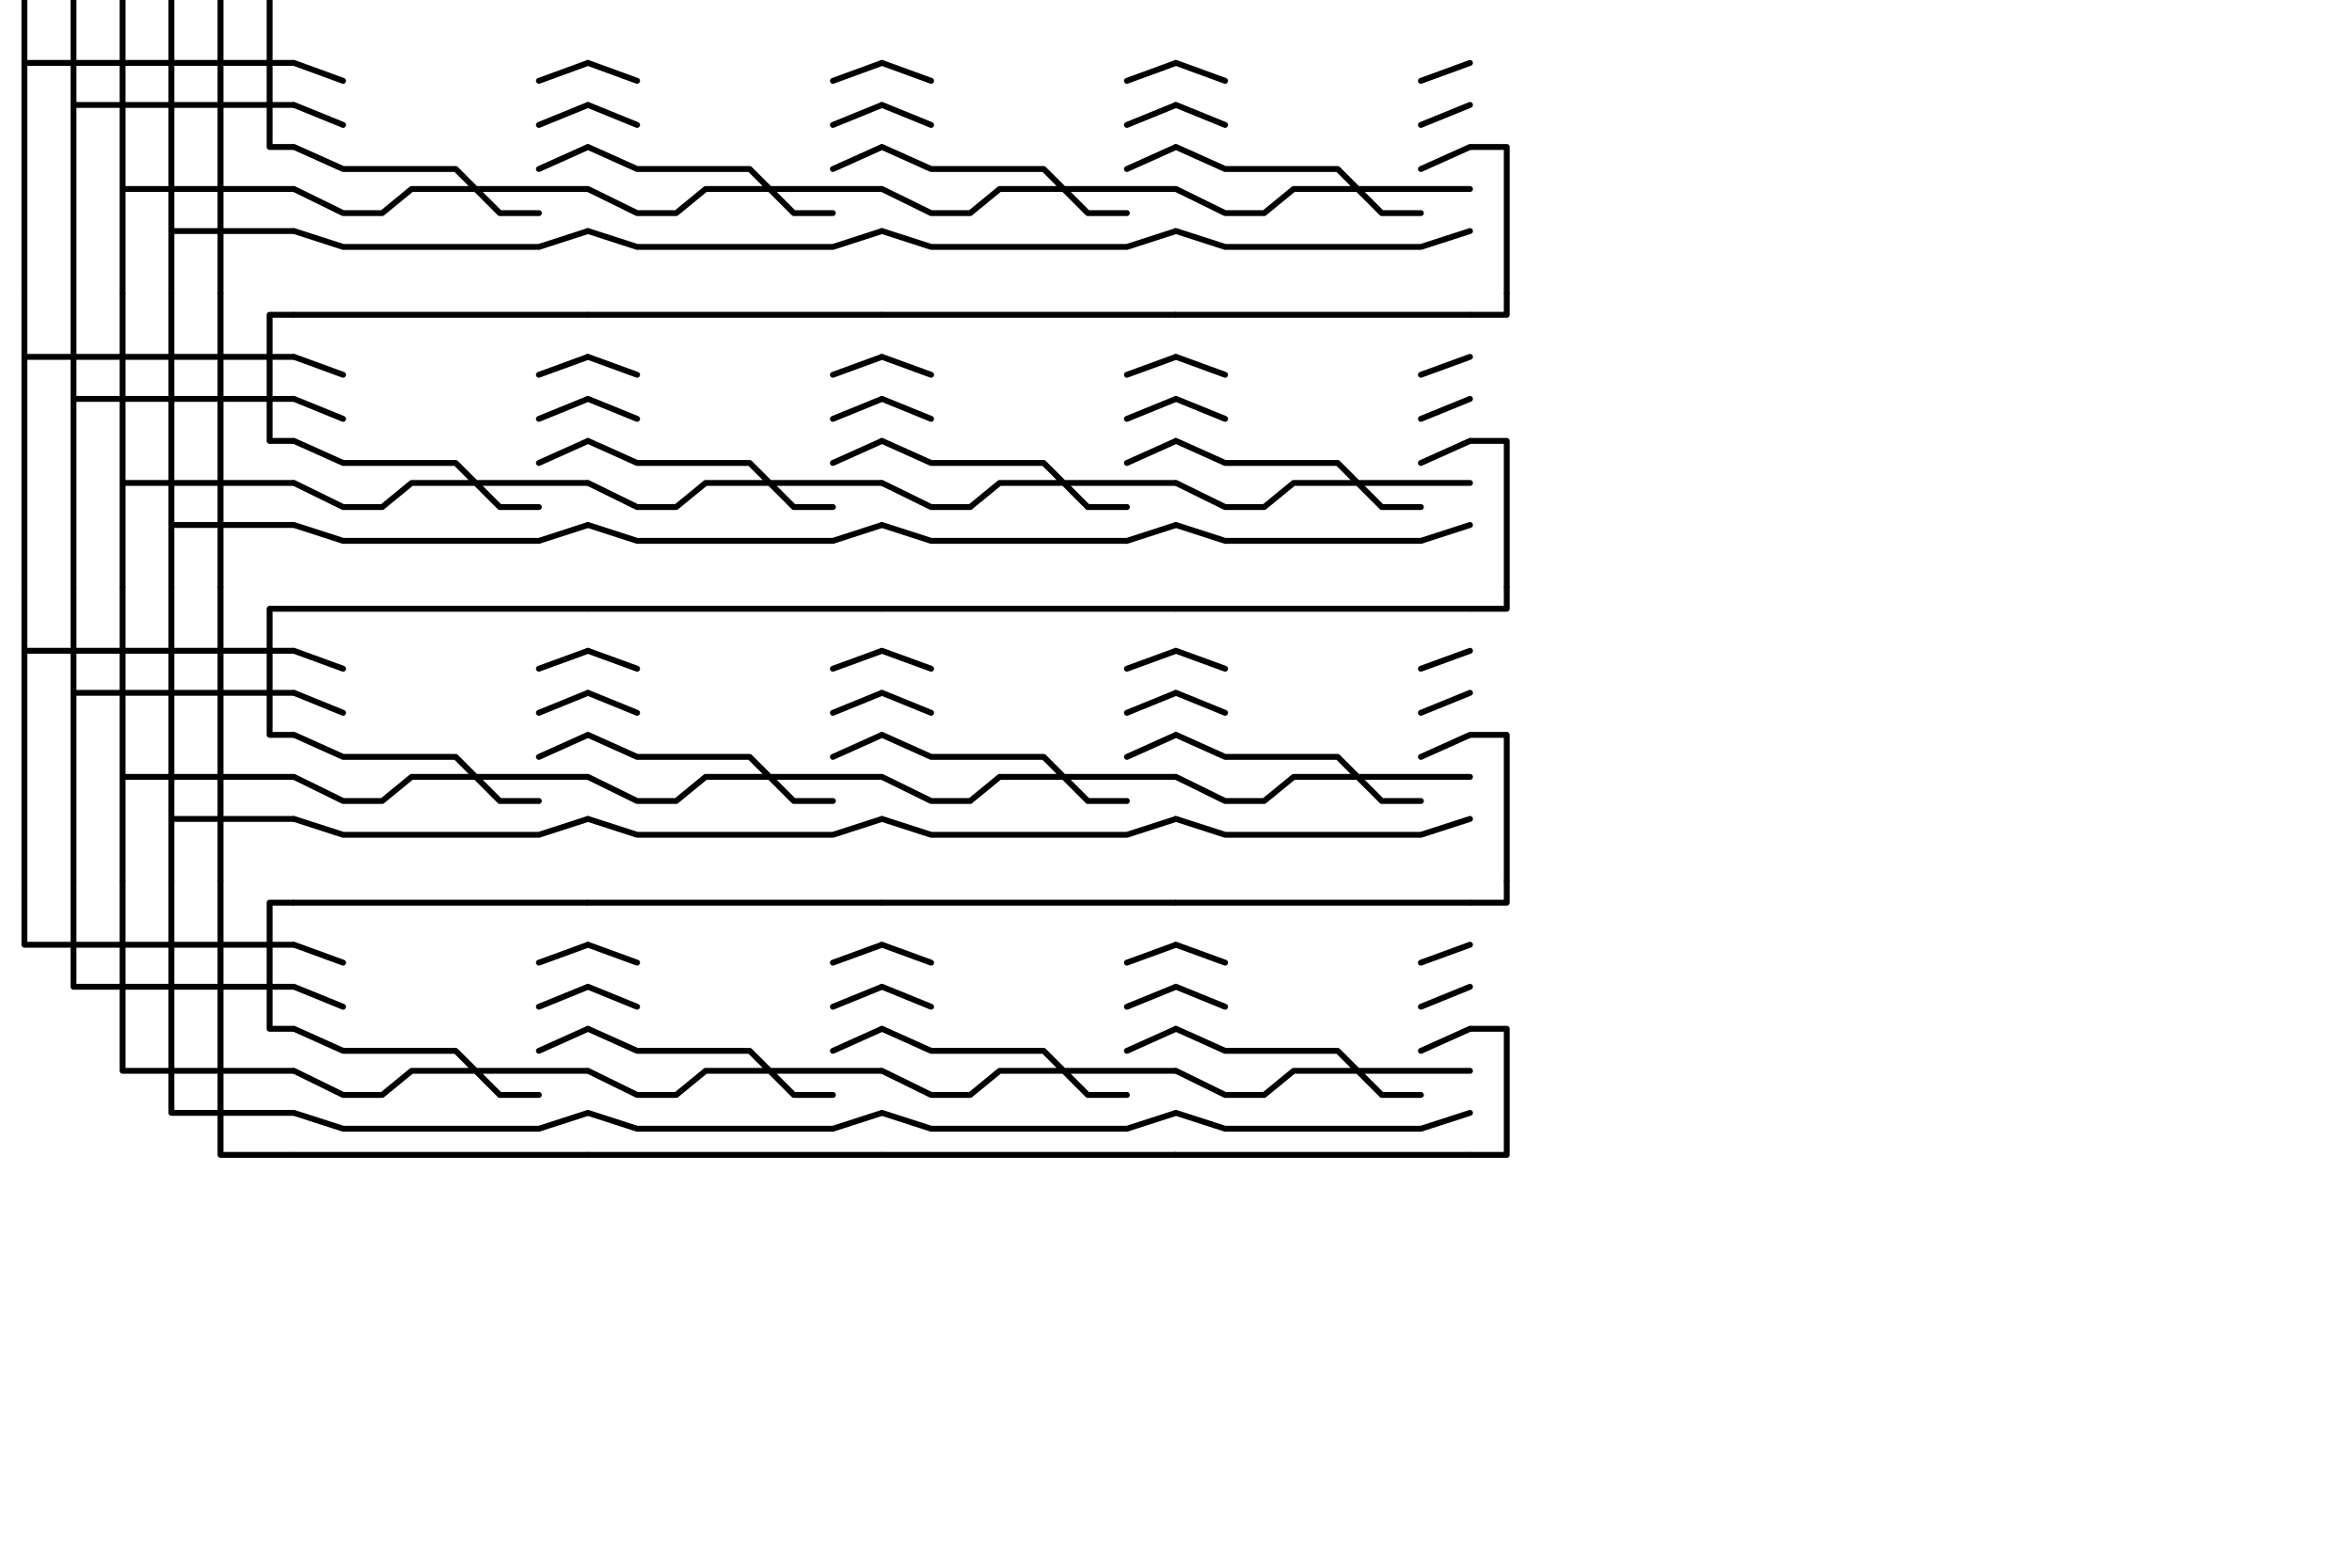
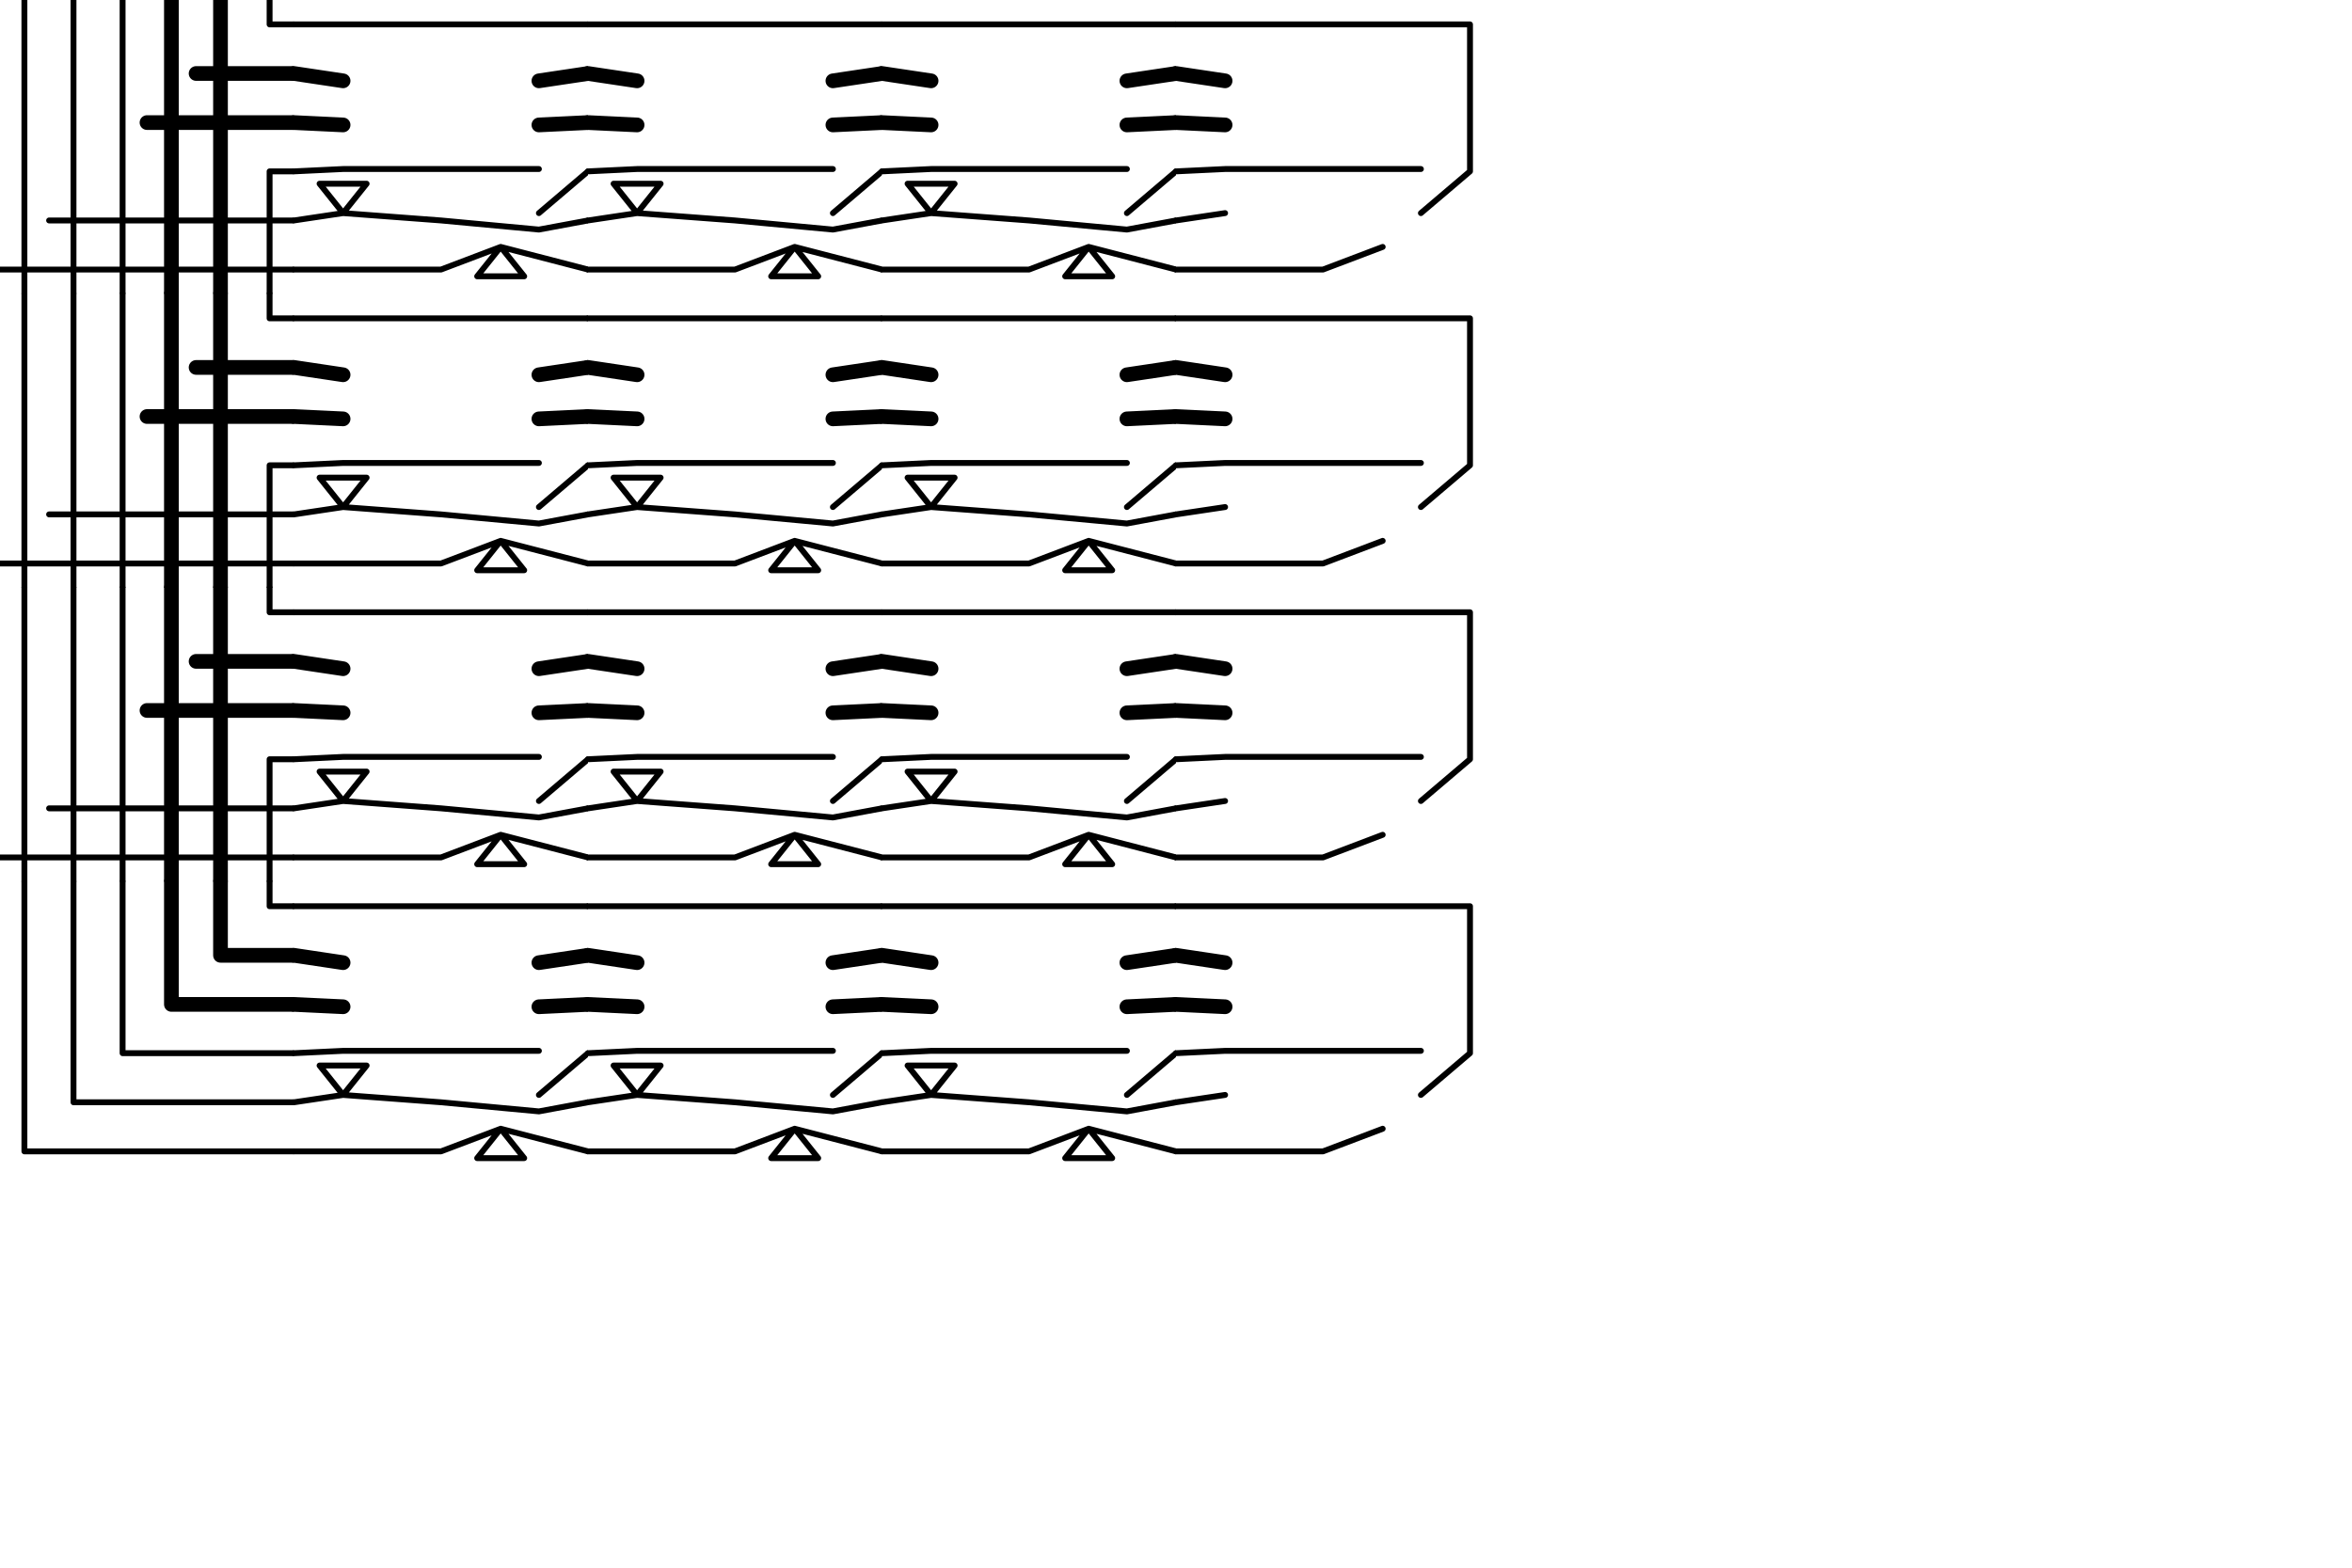
<svg xmlns="http://www.w3.org/2000/svg" version="1.1" width="150mm" height="100mm">
  <g>
    <g transform="translate(0, 0.0) scale(1)">
-       <g id="surface37">
+       <g id="surface9">
        <path style=" stroke:none;fill-rule:nonzero;fill:rgb(100%,100%,100%);fill-opacity:1;" d="M 0 0 L 70.867 0 L 70.867 70.867 L 0 70.867 Z " />
-         <path style="fill:none;stroke-width:0.02;stroke-linecap:round;stroke-linejoin:round;stroke:rgb(0%,0%,0%);stroke-opacity:1;stroke-miterlimit:10;" d="M 0.917 0 L 0.917 0.5 L 1 0.5 M 0.083 0 L 0.083 0.214 L 1 0.214 M 0.083 0.214 L 0.083 1 M 0.25 0 L 0.25 0.357 L 1 0.357 M 0.25 0.357 L 0.25 1 M 0.417 0 L 0.417 0.643 L 1 0.643 M 0.417 0.643 L 0.417 1 M 0.583 0 L 0.583 0.786 L 1 0.786 M 0.583 0.786 L 0.583 1 M 0.75 0 L 0.75 1 " transform="matrix(70.86614,0,0,70.86614,0,0)" />
-       </g>
-     </g>
-   </g>
-   <g>
-     <g transform="translate(354.3307, 0.0) scale(1)">
-       <g id="surface21">
-         <path style=" stroke:none;fill-rule:nonzero;fill:rgb(100%,100%,100%);fill-opacity:1;" d="M 0 0 L 70.867 0 L 70.867 70.867 L 0 70.867 Z " />
-         <path style="fill:none;stroke-width:0.02;stroke-linecap:round;stroke-linejoin:round;stroke:rgb(0%,0%,0%);stroke-opacity:1;stroke-miterlimit:10;" d="M 0 0.5 L 0.125 0.5 L 0.125 1 " transform="matrix(70.86614,0,0,70.86614,0,0)" />
+         <path style="fill:none;stroke-width:0.05;stroke-linecap:round;stroke-linejoin:round;stroke:rgb(0%,0%,0%);stroke-opacity:1;stroke-miterlimit:10;" d="M 0.75 0 L 0.75 0.25 M 0.667 0.25 L 1 0.25 M 0.75 0.25 L 0.75 1 M 0.583 0 L 0.583 0.417 M 0.5 0.417 L 1 0.417 M 0.583 0.417 L 0.583 1 " transform="matrix(70.86614,0,0,70.86614,0,0)" />
+         <path style="fill:none;stroke-width:0.02;stroke-linecap:round;stroke-linejoin:round;stroke:rgb(0%,0%,0%);stroke-opacity:1;stroke-miterlimit:10;" d="M 1 0.083 L 0.917 0.083 L 0.917 0 M 0.417 0 L 0.417 1 M 1 0.583 L 0.917 0.583 L 0.917 1 M 0.25 0 L 0.25 0.75 M 0.167 0.75 L 1 0.75 M 0.25 0.75 L 0.25 1 M 0.083 0 L 0.083 0.917 M 0 0.917 L 1 0.917 M 0.083 0.917 L 0.083 1 " transform="matrix(70.86614,0,0,70.86614,0,0)" />
      </g>
    </g>
  </g>
  <g>
    <g transform="translate(70.86614, 0.0) scale(1)">
-       <g id="surface5">
+       <g id="surface1">
        <path style=" stroke:none;fill-rule:nonzero;fill:rgb(100%,100%,100%);fill-opacity:1;" d="M 0 0 L 70.867 0 L 70.867 70.867 L 0 70.867 Z " />
-         <path style="fill:none;stroke-width:0.02;stroke-linecap:round;stroke-linejoin:round;stroke:rgb(0%,0%,0%);stroke-opacity:1;stroke-miterlimit:10;" d="M 0 0.214 L 0.167 0.275 M 1 0.214 L 0.833 0.275 M 0 0.357 L 0.167 0.425 M 1 0.357 L 0.833 0.425 M 0 0.5 L 0.167 0.575 L 0.55 0.575 L 0.7 0.725 L 0.833 0.725 M 1 0.5 L 0.833 0.575 M 0 0.643 L 0.167 0.725 L 0.3 0.725 L 0.4 0.643 L 1 0.643 M 0 0.786 L 0.167 0.84 L 0.833 0.84 L 1 0.786 " transform="matrix(70.86614,0,0,70.86614,0,0)" />
+         <path style="fill:none;stroke-width:0.05;stroke-linecap:round;stroke-linejoin:round;stroke:rgb(0%,0%,0%);stroke-opacity:1;stroke-miterlimit:10;" d="M 0 0.25 L 0.167 0.275 M 1 0.25 L 0.833 0.275 M 0 0.417 L 0.167 0.425 M 1 0.417 L 0.833 0.425 " transform="matrix(70.86614,0,0,70.86614,0,0)" />
+         <path style="fill:none;stroke-width:0.02;stroke-linecap:round;stroke-linejoin:round;stroke:rgb(0%,0%,0%);stroke-opacity:1;stroke-miterlimit:10;" d="M 0 0.083 L 1 0.083 M 0 0.583 L 0.167 0.575 L 0.833 0.575 M 1 0.583 L 0.833 0.725 M 0 0.75 L 0.167 0.725 L 0.087 0.625 L 0.247 0.625 L 0.167 0.725 L 0.5 0.75 L 0.833 0.781 L 1 0.75 M 0 0.917 L 0.5 0.917 L 0.703 0.84 L 0.623 0.94 L 0.783 0.94 L 0.703 0.84 L 1 0.917 " transform="matrix(70.86614,0,0,70.86614,0,0)" />
      </g>
    </g>
  </g>
  <g>
    <g transform="translate(141.7323, 0.0) scale(1)">
-       <g id="surface5">
+       <g id="surface1">
        <path style=" stroke:none;fill-rule:nonzero;fill:rgb(100%,100%,100%);fill-opacity:1;" d="M 0 0 L 70.867 0 L 70.867 70.867 L 0 70.867 Z " />
-         <path style="fill:none;stroke-width:0.02;stroke-linecap:round;stroke-linejoin:round;stroke:rgb(0%,0%,0%);stroke-opacity:1;stroke-miterlimit:10;" d="M 0 0.214 L 0.167 0.275 M 1 0.214 L 0.833 0.275 M 0 0.357 L 0.167 0.425 M 1 0.357 L 0.833 0.425 M 0 0.5 L 0.167 0.575 L 0.55 0.575 L 0.7 0.725 L 0.833 0.725 M 1 0.5 L 0.833 0.575 M 0 0.643 L 0.167 0.725 L 0.3 0.725 L 0.4 0.643 L 1 0.643 M 0 0.786 L 0.167 0.84 L 0.833 0.84 L 1 0.786 " transform="matrix(70.86614,0,0,70.86614,0,0)" />
+         <path style="fill:none;stroke-width:0.05;stroke-linecap:round;stroke-linejoin:round;stroke:rgb(0%,0%,0%);stroke-opacity:1;stroke-miterlimit:10;" d="M 0 0.25 L 0.167 0.275 M 1 0.25 L 0.833 0.275 M 0 0.417 L 0.167 0.425 M 1 0.417 L 0.833 0.425 " transform="matrix(70.86614,0,0,70.86614,0,0)" />
+         <path style="fill:none;stroke-width:0.02;stroke-linecap:round;stroke-linejoin:round;stroke:rgb(0%,0%,0%);stroke-opacity:1;stroke-miterlimit:10;" d="M 0 0.083 L 1 0.083 M 0 0.583 L 0.167 0.575 L 0.833 0.575 M 1 0.583 L 0.833 0.725 M 0 0.75 L 0.167 0.725 L 0.087 0.625 L 0.247 0.625 L 0.167 0.725 L 0.5 0.75 L 0.833 0.781 L 1 0.75 M 0 0.917 L 0.5 0.917 L 0.703 0.84 L 0.623 0.94 L 0.783 0.94 L 0.703 0.84 L 1 0.917 " transform="matrix(70.86614,0,0,70.86614,0,0)" />
      </g>
    </g>
  </g>
  <g>
    <g transform="translate(212.5984, 0.0) scale(1)">
-       <g id="surface5">
+       <g id="surface1">
        <path style=" stroke:none;fill-rule:nonzero;fill:rgb(100%,100%,100%);fill-opacity:1;" d="M 0 0 L 70.867 0 L 70.867 70.867 L 0 70.867 Z " />
-         <path style="fill:none;stroke-width:0.02;stroke-linecap:round;stroke-linejoin:round;stroke:rgb(0%,0%,0%);stroke-opacity:1;stroke-miterlimit:10;" d="M 0 0.214 L 0.167 0.275 M 1 0.214 L 0.833 0.275 M 0 0.357 L 0.167 0.425 M 1 0.357 L 0.833 0.425 M 0 0.5 L 0.167 0.575 L 0.55 0.575 L 0.7 0.725 L 0.833 0.725 M 1 0.5 L 0.833 0.575 M 0 0.643 L 0.167 0.725 L 0.3 0.725 L 0.4 0.643 L 1 0.643 M 0 0.786 L 0.167 0.84 L 0.833 0.84 L 1 0.786 " transform="matrix(70.86614,0,0,70.86614,0,0)" />
+         <path style="fill:none;stroke-width:0.05;stroke-linecap:round;stroke-linejoin:round;stroke:rgb(0%,0%,0%);stroke-opacity:1;stroke-miterlimit:10;" d="M 0 0.25 L 0.167 0.275 M 1 0.25 L 0.833 0.275 M 0 0.417 L 0.167 0.425 M 1 0.417 L 0.833 0.425 " transform="matrix(70.86614,0,0,70.86614,0,0)" />
+         <path style="fill:none;stroke-width:0.02;stroke-linecap:round;stroke-linejoin:round;stroke:rgb(0%,0%,0%);stroke-opacity:1;stroke-miterlimit:10;" d="M 0 0.083 L 1 0.083 M 0 0.583 L 0.167 0.575 L 0.833 0.575 M 1 0.583 L 0.833 0.725 M 0 0.75 L 0.167 0.725 L 0.087 0.625 L 0.247 0.625 L 0.167 0.725 L 0.5 0.75 L 0.833 0.781 L 1 0.75 M 0 0.917 L 0.5 0.917 L 0.703 0.84 L 0.623 0.94 L 0.783 0.94 L 0.703 0.84 L 1 0.917 " transform="matrix(70.86614,0,0,70.86614,0,0)" />
      </g>
    </g>
  </g>
  <g>
    <g transform="translate(283.4646, 0.0) scale(1)">
      <g id="surface5">
        <path style=" stroke:none;fill-rule:nonzero;fill:rgb(100%,100%,100%);fill-opacity:1;" d="M 0 0 L 70.867 0 L 70.867 70.867 L 0 70.867 Z " />
-         <path style="fill:none;stroke-width:0.02;stroke-linecap:round;stroke-linejoin:round;stroke:rgb(0%,0%,0%);stroke-opacity:1;stroke-miterlimit:10;" d="M 0 0.214 L 0.167 0.275 M 1 0.214 L 0.833 0.275 M 0 0.357 L 0.167 0.425 M 1 0.357 L 0.833 0.425 M 0 0.5 L 0.167 0.575 L 0.55 0.575 L 0.7 0.725 L 0.833 0.725 M 1 0.5 L 0.833 0.575 M 0 0.643 L 0.167 0.725 L 0.3 0.725 L 0.4 0.643 L 1 0.643 M 0 0.786 L 0.167 0.84 L 0.833 0.84 L 1 0.786 " transform="matrix(70.86614,0,0,70.86614,0,0)" />
+         <path style="fill:none;stroke-width:0.05;stroke-linecap:round;stroke-linejoin:round;stroke:rgb(0%,0%,0%);stroke-opacity:1;stroke-miterlimit:10;" d="M 0 0.25 L 0.167 0.275 M 0 0.417 L 0.167 0.425 " transform="matrix(70.86614,0,0,70.86614,0,0)" />
+         <path style="fill:none;stroke-width:0.02;stroke-linecap:round;stroke-linejoin:round;stroke:rgb(0%,0%,0%);stroke-opacity:1;stroke-miterlimit:10;" d="M 0 0.083 L 1 0.083 L 1 0.583 M 0 0.583 L 0.167 0.575 L 0.833 0.575 M 1 0.583 L 0.833 0.725 M 0 0.75 L 0.167 0.725 M 0 0.917 L 0.5 0.917 L 0.703 0.84 " transform="matrix(70.86614,0,0,70.86614,0,0)" />
      </g>
    </g>
  </g>
  <g>
    <g transform="translate(0, 70.86614) scale(1)">
-       <g id="surface33">
+       <g id="surface9">
        <path style=" stroke:none;fill-rule:nonzero;fill:rgb(100%,100%,100%);fill-opacity:1;" d="M 0 0 L 70.867 0 L 70.867 70.867 L 0 70.867 Z " />
-         <path style="fill:none;stroke-width:0.02;stroke-linecap:round;stroke-linejoin:round;stroke:rgb(0%,0%,0%);stroke-opacity:1;stroke-miterlimit:10;" d="M 1 0.071 L 0.917 0.071 L 0.917 0.5 L 1 0.5 M 0.083 0 L 0.083 0.214 L 1 0.214 M 0.083 0.214 L 0.083 1 M 0.25 0 L 0.25 0.357 L 1 0.357 M 0.25 0.357 L 0.25 1 M 0.417 0 L 0.417 0.643 L 1 0.643 M 0.417 0.643 L 0.417 1 M 0.583 0 L 0.583 0.786 L 1 0.786 M 0.583 0.786 L 0.583 1 M 0.75 0 L 0.75 1 " transform="matrix(70.86614,0,0,70.86614,0,0)" />
-       </g>
-     </g>
-   </g>
-   <g>
-     <g transform="translate(354.3307, 70.86614) scale(1)">
-       <g id="surface17">
-         <path style=" stroke:none;fill-rule:nonzero;fill:rgb(100%,100%,100%);fill-opacity:1;" d="M 0 0 L 70.867 0 L 70.867 70.867 L 0 70.867 Z " />
-         <path style="fill:none;stroke-width:0.02;stroke-linecap:round;stroke-linejoin:round;stroke:rgb(0%,0%,0%);stroke-opacity:1;stroke-miterlimit:10;" d="M 0 0.071 L 0.125 0.071 L 0.125 0 M 0 0.5 L 0.125 0.5 L 0.125 1 " transform="matrix(70.86614,0,0,70.86614,0,0)" />
+         <path style="fill:none;stroke-width:0.05;stroke-linecap:round;stroke-linejoin:round;stroke:rgb(0%,0%,0%);stroke-opacity:1;stroke-miterlimit:10;" d="M 0.75 0 L 0.75 0.25 M 0.667 0.25 L 1 0.25 M 0.75 0.25 L 0.75 1 M 0.583 0 L 0.583 0.417 M 0.5 0.417 L 1 0.417 M 0.583 0.417 L 0.583 1 " transform="matrix(70.86614,0,0,70.86614,0,0)" />
+         <path style="fill:none;stroke-width:0.02;stroke-linecap:round;stroke-linejoin:round;stroke:rgb(0%,0%,0%);stroke-opacity:1;stroke-miterlimit:10;" d="M 1 0.083 L 0.917 0.083 L 0.917 0 M 0.417 0 L 0.417 1 M 1 0.583 L 0.917 0.583 L 0.917 1 M 0.25 0 L 0.25 0.75 M 0.167 0.75 L 1 0.75 M 0.25 0.75 L 0.25 1 M 0.083 0 L 0.083 0.917 M 0 0.917 L 1 0.917 M 0.083 0.917 L 0.083 1 " transform="matrix(70.86614,0,0,70.86614,0,0)" />
      </g>
    </g>
  </g>
  <g>
    <g transform="translate(70.86614, 70.86614) scale(1)">
      <g id="surface1">
        <path style=" stroke:none;fill-rule:nonzero;fill:rgb(100%,100%,100%);fill-opacity:1;" d="M 0 0 L 70.867 0 L 70.867 70.867 L 0 70.867 Z " />
-         <path style="fill:none;stroke-width:0.02;stroke-linecap:round;stroke-linejoin:round;stroke:rgb(0%,0%,0%);stroke-opacity:1;stroke-miterlimit:10;" d="M 0 0.071 L 1 0.071 M 0 0.214 L 0.167 0.275 M 1 0.214 L 0.833 0.275 M 0 0.357 L 0.167 0.425 M 1 0.357 L 0.833 0.425 M 0 0.5 L 0.167 0.575 L 0.55 0.575 L 0.7 0.725 L 0.833 0.725 M 1 0.5 L 0.833 0.575 M 0 0.643 L 0.167 0.725 L 0.3 0.725 L 0.4 0.643 L 1 0.643 M 0 0.786 L 0.167 0.84 L 0.833 0.84 L 1 0.786 " transform="matrix(70.86614,0,0,70.86614,0,0)" />
+         <path style="fill:none;stroke-width:0.05;stroke-linecap:round;stroke-linejoin:round;stroke:rgb(0%,0%,0%);stroke-opacity:1;stroke-miterlimit:10;" d="M 0 0.25 L 0.167 0.275 M 1 0.25 L 0.833 0.275 M 0 0.417 L 0.167 0.425 M 1 0.417 L 0.833 0.425 " transform="matrix(70.86614,0,0,70.86614,0,0)" />
+         <path style="fill:none;stroke-width:0.02;stroke-linecap:round;stroke-linejoin:round;stroke:rgb(0%,0%,0%);stroke-opacity:1;stroke-miterlimit:10;" d="M 0 0.083 L 1 0.083 M 0 0.583 L 0.167 0.575 L 0.833 0.575 M 1 0.583 L 0.833 0.725 M 0 0.75 L 0.167 0.725 L 0.087 0.625 L 0.247 0.625 L 0.167 0.725 L 0.5 0.75 L 0.833 0.781 L 1 0.75 M 0 0.917 L 0.5 0.917 L 0.703 0.84 L 0.623 0.94 L 0.783 0.94 L 0.703 0.84 L 1 0.917 " transform="matrix(70.86614,0,0,70.86614,0,0)" />
      </g>
    </g>
  </g>
  <g>
    <g transform="translate(141.7323, 70.86614) scale(1)">
      <g id="surface1">
        <path style=" stroke:none;fill-rule:nonzero;fill:rgb(100%,100%,100%);fill-opacity:1;" d="M 0 0 L 70.867 0 L 70.867 70.867 L 0 70.867 Z " />
-         <path style="fill:none;stroke-width:0.02;stroke-linecap:round;stroke-linejoin:round;stroke:rgb(0%,0%,0%);stroke-opacity:1;stroke-miterlimit:10;" d="M 0 0.071 L 1 0.071 M 0 0.214 L 0.167 0.275 M 1 0.214 L 0.833 0.275 M 0 0.357 L 0.167 0.425 M 1 0.357 L 0.833 0.425 M 0 0.5 L 0.167 0.575 L 0.55 0.575 L 0.7 0.725 L 0.833 0.725 M 1 0.5 L 0.833 0.575 M 0 0.643 L 0.167 0.725 L 0.3 0.725 L 0.4 0.643 L 1 0.643 M 0 0.786 L 0.167 0.84 L 0.833 0.84 L 1 0.786 " transform="matrix(70.86614,0,0,70.86614,0,0)" />
+         <path style="fill:none;stroke-width:0.05;stroke-linecap:round;stroke-linejoin:round;stroke:rgb(0%,0%,0%);stroke-opacity:1;stroke-miterlimit:10;" d="M 0 0.25 L 0.167 0.275 M 1 0.25 L 0.833 0.275 M 0 0.417 L 0.167 0.425 M 1 0.417 L 0.833 0.425 " transform="matrix(70.86614,0,0,70.86614,0,0)" />
+         <path style="fill:none;stroke-width:0.02;stroke-linecap:round;stroke-linejoin:round;stroke:rgb(0%,0%,0%);stroke-opacity:1;stroke-miterlimit:10;" d="M 0 0.083 L 1 0.083 M 0 0.583 L 0.167 0.575 L 0.833 0.575 M 1 0.583 L 0.833 0.725 M 0 0.75 L 0.167 0.725 L 0.087 0.625 L 0.247 0.625 L 0.167 0.725 L 0.5 0.75 L 0.833 0.781 L 1 0.75 M 0 0.917 L 0.5 0.917 L 0.703 0.84 L 0.623 0.94 L 0.783 0.94 L 0.703 0.84 L 1 0.917 " transform="matrix(70.86614,0,0,70.86614,0,0)" />
      </g>
    </g>
  </g>
  <g>
    <g transform="translate(212.5984, 70.86614) scale(1)">
      <g id="surface1">
        <path style=" stroke:none;fill-rule:nonzero;fill:rgb(100%,100%,100%);fill-opacity:1;" d="M 0 0 L 70.867 0 L 70.867 70.867 L 0 70.867 Z " />
-         <path style="fill:none;stroke-width:0.02;stroke-linecap:round;stroke-linejoin:round;stroke:rgb(0%,0%,0%);stroke-opacity:1;stroke-miterlimit:10;" d="M 0 0.071 L 1 0.071 M 0 0.214 L 0.167 0.275 M 1 0.214 L 0.833 0.275 M 0 0.357 L 0.167 0.425 M 1 0.357 L 0.833 0.425 M 0 0.5 L 0.167 0.575 L 0.55 0.575 L 0.7 0.725 L 0.833 0.725 M 1 0.5 L 0.833 0.575 M 0 0.643 L 0.167 0.725 L 0.3 0.725 L 0.4 0.643 L 1 0.643 M 0 0.786 L 0.167 0.84 L 0.833 0.84 L 1 0.786 " transform="matrix(70.86614,0,0,70.86614,0,0)" />
+         <path style="fill:none;stroke-width:0.05;stroke-linecap:round;stroke-linejoin:round;stroke:rgb(0%,0%,0%);stroke-opacity:1;stroke-miterlimit:10;" d="M 0 0.25 L 0.167 0.275 M 1 0.25 L 0.833 0.275 M 0 0.417 L 0.167 0.425 M 1 0.417 L 0.833 0.425 " transform="matrix(70.86614,0,0,70.86614,0,0)" />
+         <path style="fill:none;stroke-width:0.02;stroke-linecap:round;stroke-linejoin:round;stroke:rgb(0%,0%,0%);stroke-opacity:1;stroke-miterlimit:10;" d="M 0 0.083 L 1 0.083 M 0 0.583 L 0.167 0.575 L 0.833 0.575 M 1 0.583 L 0.833 0.725 M 0 0.75 L 0.167 0.725 L 0.087 0.625 L 0.247 0.625 L 0.167 0.725 L 0.5 0.75 L 0.833 0.781 L 1 0.75 M 0 0.917 L 0.5 0.917 L 0.703 0.84 L 0.623 0.94 L 0.783 0.94 L 0.703 0.84 L 1 0.917 " transform="matrix(70.86614,0,0,70.86614,0,0)" />
      </g>
    </g>
  </g>
  <g>
    <g transform="translate(283.4646, 70.86614) scale(1)">
-       <g id="surface1">
+       <g id="surface5">
        <path style=" stroke:none;fill-rule:nonzero;fill:rgb(100%,100%,100%);fill-opacity:1;" d="M 0 0 L 70.867 0 L 70.867 70.867 L 0 70.867 Z " />
-         <path style="fill:none;stroke-width:0.02;stroke-linecap:round;stroke-linejoin:round;stroke:rgb(0%,0%,0%);stroke-opacity:1;stroke-miterlimit:10;" d="M 0 0.071 L 1 0.071 M 0 0.214 L 0.167 0.275 M 1 0.214 L 0.833 0.275 M 0 0.357 L 0.167 0.425 M 1 0.357 L 0.833 0.425 M 0 0.5 L 0.167 0.575 L 0.55 0.575 L 0.7 0.725 L 0.833 0.725 M 1 0.5 L 0.833 0.575 M 0 0.643 L 0.167 0.725 L 0.3 0.725 L 0.4 0.643 L 1 0.643 M 0 0.786 L 0.167 0.84 L 0.833 0.84 L 1 0.786 " transform="matrix(70.86614,0,0,70.86614,0,0)" />
+         <path style="fill:none;stroke-width:0.05;stroke-linecap:round;stroke-linejoin:round;stroke:rgb(0%,0%,0%);stroke-opacity:1;stroke-miterlimit:10;" d="M 0 0.25 L 0.167 0.275 M 0 0.417 L 0.167 0.425 " transform="matrix(70.86614,0,0,70.86614,0,0)" />
+         <path style="fill:none;stroke-width:0.02;stroke-linecap:round;stroke-linejoin:round;stroke:rgb(0%,0%,0%);stroke-opacity:1;stroke-miterlimit:10;" d="M 0 0.083 L 1 0.083 L 1 0.583 M 0 0.583 L 0.167 0.575 L 0.833 0.575 M 1 0.583 L 0.833 0.725 M 0 0.75 L 0.167 0.725 M 0 0.917 L 0.5 0.917 L 0.703 0.84 " transform="matrix(70.86614,0,0,70.86614,0,0)" />
      </g>
    </g>
  </g>
  <g>
    <g transform="translate(0, 141.7323) scale(1)">
-       <g id="surface33">
+       <g id="surface9">
        <path style=" stroke:none;fill-rule:nonzero;fill:rgb(100%,100%,100%);fill-opacity:1;" d="M 0 0 L 70.867 0 L 70.867 70.867 L 0 70.867 Z " />
-         <path style="fill:none;stroke-width:0.02;stroke-linecap:round;stroke-linejoin:round;stroke:rgb(0%,0%,0%);stroke-opacity:1;stroke-miterlimit:10;" d="M 1 0.071 L 0.917 0.071 L 0.917 0.5 L 1 0.5 M 0.083 0 L 0.083 0.214 L 1 0.214 M 0.083 0.214 L 0.083 1 M 0.25 0 L 0.25 0.357 L 1 0.357 M 0.25 0.357 L 0.25 1 M 0.417 0 L 0.417 0.643 L 1 0.643 M 0.417 0.643 L 0.417 1 M 0.583 0 L 0.583 0.786 L 1 0.786 M 0.583 0.786 L 0.583 1 M 0.75 0 L 0.75 1 " transform="matrix(70.86614,0,0,70.86614,0,0)" />
-       </g>
-     </g>
-   </g>
-   <g>
-     <g transform="translate(354.3307, 141.7323) scale(1)">
-       <g id="surface17">
-         <path style=" stroke:none;fill-rule:nonzero;fill:rgb(100%,100%,100%);fill-opacity:1;" d="M 0 0 L 70.867 0 L 70.867 70.867 L 0 70.867 Z " />
-         <path style="fill:none;stroke-width:0.02;stroke-linecap:round;stroke-linejoin:round;stroke:rgb(0%,0%,0%);stroke-opacity:1;stroke-miterlimit:10;" d="M 0 0.071 L 0.125 0.071 L 0.125 0 M 0 0.5 L 0.125 0.5 L 0.125 1 " transform="matrix(70.86614,0,0,70.86614,0,0)" />
+         <path style="fill:none;stroke-width:0.05;stroke-linecap:round;stroke-linejoin:round;stroke:rgb(0%,0%,0%);stroke-opacity:1;stroke-miterlimit:10;" d="M 0.75 0 L 0.75 0.25 M 0.667 0.25 L 1 0.25 M 0.75 0.25 L 0.75 1 M 0.583 0 L 0.583 0.417 M 0.5 0.417 L 1 0.417 M 0.583 0.417 L 0.583 1 " transform="matrix(70.86614,0,0,70.86614,0,0)" />
+         <path style="fill:none;stroke-width:0.02;stroke-linecap:round;stroke-linejoin:round;stroke:rgb(0%,0%,0%);stroke-opacity:1;stroke-miterlimit:10;" d="M 1 0.083 L 0.917 0.083 L 0.917 0 M 0.417 0 L 0.417 1 M 1 0.583 L 0.917 0.583 L 0.917 1 M 0.25 0 L 0.25 0.75 M 0.167 0.75 L 1 0.75 M 0.25 0.75 L 0.25 1 M 0.083 0 L 0.083 0.917 M 0 0.917 L 1 0.917 M 0.083 0.917 L 0.083 1 " transform="matrix(70.86614,0,0,70.86614,0,0)" />
      </g>
    </g>
  </g>
  <g>
    <g transform="translate(70.86614, 141.7323) scale(1)">
      <g id="surface1">
        <path style=" stroke:none;fill-rule:nonzero;fill:rgb(100%,100%,100%);fill-opacity:1;" d="M 0 0 L 70.867 0 L 70.867 70.867 L 0 70.867 Z " />
-         <path style="fill:none;stroke-width:0.02;stroke-linecap:round;stroke-linejoin:round;stroke:rgb(0%,0%,0%);stroke-opacity:1;stroke-miterlimit:10;" d="M 0 0.071 L 1 0.071 M 0 0.214 L 0.167 0.275 M 1 0.214 L 0.833 0.275 M 0 0.357 L 0.167 0.425 M 1 0.357 L 0.833 0.425 M 0 0.5 L 0.167 0.575 L 0.55 0.575 L 0.7 0.725 L 0.833 0.725 M 1 0.5 L 0.833 0.575 M 0 0.643 L 0.167 0.725 L 0.3 0.725 L 0.4 0.643 L 1 0.643 M 0 0.786 L 0.167 0.84 L 0.833 0.84 L 1 0.786 " transform="matrix(70.86614,0,0,70.86614,0,0)" />
+         <path style="fill:none;stroke-width:0.05;stroke-linecap:round;stroke-linejoin:round;stroke:rgb(0%,0%,0%);stroke-opacity:1;stroke-miterlimit:10;" d="M 0 0.25 L 0.167 0.275 M 1 0.25 L 0.833 0.275 M 0 0.417 L 0.167 0.425 M 1 0.417 L 0.833 0.425 " transform="matrix(70.86614,0,0,70.86614,0,0)" />
+         <path style="fill:none;stroke-width:0.02;stroke-linecap:round;stroke-linejoin:round;stroke:rgb(0%,0%,0%);stroke-opacity:1;stroke-miterlimit:10;" d="M 0 0.083 L 1 0.083 M 0 0.583 L 0.167 0.575 L 0.833 0.575 M 1 0.583 L 0.833 0.725 M 0 0.75 L 0.167 0.725 L 0.087 0.625 L 0.247 0.625 L 0.167 0.725 L 0.5 0.75 L 0.833 0.781 L 1 0.75 M 0 0.917 L 0.5 0.917 L 0.703 0.84 L 0.623 0.94 L 0.783 0.94 L 0.703 0.84 L 1 0.917 " transform="matrix(70.86614,0,0,70.86614,0,0)" />
      </g>
    </g>
  </g>
  <g>
    <g transform="translate(141.7323, 141.7323) scale(1)">
      <g id="surface1">
        <path style=" stroke:none;fill-rule:nonzero;fill:rgb(100%,100%,100%);fill-opacity:1;" d="M 0 0 L 70.867 0 L 70.867 70.867 L 0 70.867 Z " />
-         <path style="fill:none;stroke-width:0.02;stroke-linecap:round;stroke-linejoin:round;stroke:rgb(0%,0%,0%);stroke-opacity:1;stroke-miterlimit:10;" d="M 0 0.071 L 1 0.071 M 0 0.214 L 0.167 0.275 M 1 0.214 L 0.833 0.275 M 0 0.357 L 0.167 0.425 M 1 0.357 L 0.833 0.425 M 0 0.5 L 0.167 0.575 L 0.55 0.575 L 0.7 0.725 L 0.833 0.725 M 1 0.5 L 0.833 0.575 M 0 0.643 L 0.167 0.725 L 0.3 0.725 L 0.4 0.643 L 1 0.643 M 0 0.786 L 0.167 0.84 L 0.833 0.84 L 1 0.786 " transform="matrix(70.86614,0,0,70.86614,0,0)" />
+         <path style="fill:none;stroke-width:0.05;stroke-linecap:round;stroke-linejoin:round;stroke:rgb(0%,0%,0%);stroke-opacity:1;stroke-miterlimit:10;" d="M 0 0.25 L 0.167 0.275 M 1 0.25 L 0.833 0.275 M 0 0.417 L 0.167 0.425 M 1 0.417 L 0.833 0.425 " transform="matrix(70.86614,0,0,70.86614,0,0)" />
+         <path style="fill:none;stroke-width:0.02;stroke-linecap:round;stroke-linejoin:round;stroke:rgb(0%,0%,0%);stroke-opacity:1;stroke-miterlimit:10;" d="M 0 0.083 L 1 0.083 M 0 0.583 L 0.167 0.575 L 0.833 0.575 M 1 0.583 L 0.833 0.725 M 0 0.75 L 0.167 0.725 L 0.087 0.625 L 0.247 0.625 L 0.167 0.725 L 0.5 0.75 L 0.833 0.781 L 1 0.75 M 0 0.917 L 0.5 0.917 L 0.703 0.84 L 0.623 0.94 L 0.783 0.94 L 0.703 0.84 L 1 0.917 " transform="matrix(70.86614,0,0,70.86614,0,0)" />
      </g>
    </g>
  </g>
  <g>
    <g transform="translate(212.5984, 141.7323) scale(1)">
      <g id="surface1">
        <path style=" stroke:none;fill-rule:nonzero;fill:rgb(100%,100%,100%);fill-opacity:1;" d="M 0 0 L 70.867 0 L 70.867 70.867 L 0 70.867 Z " />
-         <path style="fill:none;stroke-width:0.02;stroke-linecap:round;stroke-linejoin:round;stroke:rgb(0%,0%,0%);stroke-opacity:1;stroke-miterlimit:10;" d="M 0 0.071 L 1 0.071 M 0 0.214 L 0.167 0.275 M 1 0.214 L 0.833 0.275 M 0 0.357 L 0.167 0.425 M 1 0.357 L 0.833 0.425 M 0 0.5 L 0.167 0.575 L 0.55 0.575 L 0.7 0.725 L 0.833 0.725 M 1 0.5 L 0.833 0.575 M 0 0.643 L 0.167 0.725 L 0.3 0.725 L 0.4 0.643 L 1 0.643 M 0 0.786 L 0.167 0.84 L 0.833 0.84 L 1 0.786 " transform="matrix(70.86614,0,0,70.86614,0,0)" />
+         <path style="fill:none;stroke-width:0.05;stroke-linecap:round;stroke-linejoin:round;stroke:rgb(0%,0%,0%);stroke-opacity:1;stroke-miterlimit:10;" d="M 0 0.25 L 0.167 0.275 M 1 0.25 L 0.833 0.275 M 0 0.417 L 0.167 0.425 M 1 0.417 L 0.833 0.425 " transform="matrix(70.86614,0,0,70.86614,0,0)" />
+         <path style="fill:none;stroke-width:0.02;stroke-linecap:round;stroke-linejoin:round;stroke:rgb(0%,0%,0%);stroke-opacity:1;stroke-miterlimit:10;" d="M 0 0.083 L 1 0.083 M 0 0.583 L 0.167 0.575 L 0.833 0.575 M 1 0.583 L 0.833 0.725 M 0 0.75 L 0.167 0.725 L 0.087 0.625 L 0.247 0.625 L 0.167 0.725 L 0.5 0.75 L 0.833 0.781 L 1 0.75 M 0 0.917 L 0.5 0.917 L 0.703 0.84 L 0.623 0.94 L 0.783 0.94 L 0.703 0.84 L 1 0.917 " transform="matrix(70.86614,0,0,70.86614,0,0)" />
      </g>
    </g>
  </g>
  <g>
    <g transform="translate(283.4646, 141.7323) scale(1)">
-       <g id="surface1">
+       <g id="surface5">
        <path style=" stroke:none;fill-rule:nonzero;fill:rgb(100%,100%,100%);fill-opacity:1;" d="M 0 0 L 70.867 0 L 70.867 70.867 L 0 70.867 Z " />
-         <path style="fill:none;stroke-width:0.02;stroke-linecap:round;stroke-linejoin:round;stroke:rgb(0%,0%,0%);stroke-opacity:1;stroke-miterlimit:10;" d="M 0 0.071 L 1 0.071 M 0 0.214 L 0.167 0.275 M 1 0.214 L 0.833 0.275 M 0 0.357 L 0.167 0.425 M 1 0.357 L 0.833 0.425 M 0 0.5 L 0.167 0.575 L 0.55 0.575 L 0.7 0.725 L 0.833 0.725 M 1 0.5 L 0.833 0.575 M 0 0.643 L 0.167 0.725 L 0.3 0.725 L 0.4 0.643 L 1 0.643 M 0 0.786 L 0.167 0.84 L 0.833 0.84 L 1 0.786 " transform="matrix(70.86614,0,0,70.86614,0,0)" />
+         <path style="fill:none;stroke-width:0.05;stroke-linecap:round;stroke-linejoin:round;stroke:rgb(0%,0%,0%);stroke-opacity:1;stroke-miterlimit:10;" d="M 0 0.25 L 0.167 0.275 M 0 0.417 L 0.167 0.425 " transform="matrix(70.86614,0,0,70.86614,0,0)" />
+         <path style="fill:none;stroke-width:0.02;stroke-linecap:round;stroke-linejoin:round;stroke:rgb(0%,0%,0%);stroke-opacity:1;stroke-miterlimit:10;" d="M 0 0.083 L 1 0.083 L 1 0.583 M 0 0.583 L 0.167 0.575 L 0.833 0.575 M 1 0.583 L 0.833 0.725 M 0 0.75 L 0.167 0.725 M 0 0.917 L 0.5 0.917 L 0.703 0.84 " transform="matrix(70.86614,0,0,70.86614,0,0)" />
      </g>
    </g>
  </g>
  <g>
    <g transform="translate(0, 212.5984) scale(1)">
-       <g id="surface41">
+       <g id="surface13">
        <path style=" stroke:none;fill-rule:nonzero;fill:rgb(100%,100%,100%);fill-opacity:1;" d="M 0 0 L 70.867 0 L 70.867 70.867 L 0 70.867 Z " />
-         <path style="fill:none;stroke-width:0.02;stroke-linecap:round;stroke-linejoin:round;stroke:rgb(0%,0%,0%);stroke-opacity:1;stroke-miterlimit:10;" d="M 1 0.071 L 0.917 0.071 L 0.917 0.5 L 1 0.5 M 0.083 0 L 0.083 0.214 L 1 0.214 M 0.25 0 L 0.25 0.357 L 1 0.357 M 0.417 0 L 0.417 0.643 L 1 0.643 M 0.583 0 L 0.583 0.786 L 1 0.786 M 0.75 0 L 0.75 0.929 L 1 0.929 " transform="matrix(70.86614,0,0,70.86614,0,0)" />
-       </g>
-     </g>
-   </g>
-   <g>
-     <g transform="translate(354.3307, 212.5984) scale(1)">
-       <g id="surface25">
-         <path style=" stroke:none;fill-rule:nonzero;fill:rgb(100%,100%,100%);fill-opacity:1;" d="M 0 0 L 70.867 0 L 70.867 70.867 L 0 70.867 Z " />
-         <path style="fill:none;stroke-width:0.02;stroke-linecap:round;stroke-linejoin:round;stroke:rgb(0%,0%,0%);stroke-opacity:1;stroke-miterlimit:10;" d="M 0 0.071 L 0.125 0.071 L 0.125 0 M 0 0.5 L 0.125 0.5 L 0.125 0.929 L 0 0.929 " transform="matrix(70.86614,0,0,70.86614,0,0)" />
+         <path style="fill:none;stroke-width:0.05;stroke-linecap:round;stroke-linejoin:round;stroke:rgb(0%,0%,0%);stroke-opacity:1;stroke-miterlimit:10;" d="M 0.75 0 L 0.75 0.25 L 1 0.25 M 0.583 0 L 0.583 0.417 L 1 0.417 " transform="matrix(70.86614,0,0,70.86614,0,0)" />
+         <path style="fill:none;stroke-width:0.02;stroke-linecap:round;stroke-linejoin:round;stroke:rgb(0%,0%,0%);stroke-opacity:1;stroke-miterlimit:10;" d="M 1 0.083 L 0.917 0.083 L 0.917 0 M 0.417 0 L 0.417 0.583 L 1 0.583 M 0.25 0 L 0.25 0.75 L 1 0.75 M 0.083 0 L 0.083 0.917 L 1 0.917 " transform="matrix(70.86614,0,0,70.86614,0,0)" />
      </g>
    </g>
  </g>
  <g>
    <g transform="translate(70.86614, 212.5984) scale(1)">
-       <g id="surface9">
+       <g id="surface1">
        <path style=" stroke:none;fill-rule:nonzero;fill:rgb(100%,100%,100%);fill-opacity:1;" d="M 0 0 L 70.867 0 L 70.867 70.867 L 0 70.867 Z " />
-         <path style="fill:none;stroke-width:0.02;stroke-linecap:round;stroke-linejoin:round;stroke:rgb(0%,0%,0%);stroke-opacity:1;stroke-miterlimit:10;" d="M 0 0.071 L 1 0.071 M 0 0.214 L 0.167 0.275 M 1 0.214 L 0.833 0.275 M 0 0.357 L 0.167 0.425 M 1 0.357 L 0.833 0.425 M 0 0.5 L 0.167 0.575 L 0.55 0.575 L 0.7 0.725 L 0.833 0.725 M 1 0.5 L 0.833 0.575 M 0 0.643 L 0.167 0.725 L 0.3 0.725 L 0.4 0.643 L 1 0.643 M 0 0.786 L 0.167 0.84 L 0.833 0.84 L 1 0.786 M 0 0.929 L 1 0.929 " transform="matrix(70.86614,0,0,70.86614,0,0)" />
+         <path style="fill:none;stroke-width:0.05;stroke-linecap:round;stroke-linejoin:round;stroke:rgb(0%,0%,0%);stroke-opacity:1;stroke-miterlimit:10;" d="M 0 0.25 L 0.167 0.275 M 1 0.25 L 0.833 0.275 M 0 0.417 L 0.167 0.425 M 1 0.417 L 0.833 0.425 " transform="matrix(70.86614,0,0,70.86614,0,0)" />
+         <path style="fill:none;stroke-width:0.02;stroke-linecap:round;stroke-linejoin:round;stroke:rgb(0%,0%,0%);stroke-opacity:1;stroke-miterlimit:10;" d="M 0 0.083 L 1 0.083 M 0 0.583 L 0.167 0.575 L 0.833 0.575 M 1 0.583 L 0.833 0.725 M 0 0.75 L 0.167 0.725 L 0.087 0.625 L 0.247 0.625 L 0.167 0.725 L 0.5 0.75 L 0.833 0.781 L 1 0.75 M 0 0.917 L 0.5 0.917 L 0.703 0.84 L 0.623 0.94 L 0.783 0.94 L 0.703 0.84 L 1 0.917 " transform="matrix(70.86614,0,0,70.86614,0,0)" />
      </g>
    </g>
  </g>
  <g>
    <g transform="translate(141.7323, 212.5984) scale(1)">
-       <g id="surface9">
+       <g id="surface1">
        <path style=" stroke:none;fill-rule:nonzero;fill:rgb(100%,100%,100%);fill-opacity:1;" d="M 0 0 L 70.867 0 L 70.867 70.867 L 0 70.867 Z " />
-         <path style="fill:none;stroke-width:0.02;stroke-linecap:round;stroke-linejoin:round;stroke:rgb(0%,0%,0%);stroke-opacity:1;stroke-miterlimit:10;" d="M 0 0.071 L 1 0.071 M 0 0.214 L 0.167 0.275 M 1 0.214 L 0.833 0.275 M 0 0.357 L 0.167 0.425 M 1 0.357 L 0.833 0.425 M 0 0.5 L 0.167 0.575 L 0.55 0.575 L 0.7 0.725 L 0.833 0.725 M 1 0.5 L 0.833 0.575 M 0 0.643 L 0.167 0.725 L 0.3 0.725 L 0.4 0.643 L 1 0.643 M 0 0.786 L 0.167 0.84 L 0.833 0.84 L 1 0.786 M 0 0.929 L 1 0.929 " transform="matrix(70.86614,0,0,70.86614,0,0)" />
+         <path style="fill:none;stroke-width:0.05;stroke-linecap:round;stroke-linejoin:round;stroke:rgb(0%,0%,0%);stroke-opacity:1;stroke-miterlimit:10;" d="M 0 0.25 L 0.167 0.275 M 1 0.25 L 0.833 0.275 M 0 0.417 L 0.167 0.425 M 1 0.417 L 0.833 0.425 " transform="matrix(70.86614,0,0,70.86614,0,0)" />
+         <path style="fill:none;stroke-width:0.02;stroke-linecap:round;stroke-linejoin:round;stroke:rgb(0%,0%,0%);stroke-opacity:1;stroke-miterlimit:10;" d="M 0 0.083 L 1 0.083 M 0 0.583 L 0.167 0.575 L 0.833 0.575 M 1 0.583 L 0.833 0.725 M 0 0.75 L 0.167 0.725 L 0.087 0.625 L 0.247 0.625 L 0.167 0.725 L 0.5 0.75 L 0.833 0.781 L 1 0.75 M 0 0.917 L 0.5 0.917 L 0.703 0.84 L 0.623 0.94 L 0.783 0.94 L 0.703 0.84 L 1 0.917 " transform="matrix(70.86614,0,0,70.86614,0,0)" />
      </g>
    </g>
  </g>
  <g>
    <g transform="translate(212.5984, 212.5984) scale(1)">
-       <g id="surface9">
+       <g id="surface1">
        <path style=" stroke:none;fill-rule:nonzero;fill:rgb(100%,100%,100%);fill-opacity:1;" d="M 0 0 L 70.867 0 L 70.867 70.867 L 0 70.867 Z " />
-         <path style="fill:none;stroke-width:0.02;stroke-linecap:round;stroke-linejoin:round;stroke:rgb(0%,0%,0%);stroke-opacity:1;stroke-miterlimit:10;" d="M 0 0.071 L 1 0.071 M 0 0.214 L 0.167 0.275 M 1 0.214 L 0.833 0.275 M 0 0.357 L 0.167 0.425 M 1 0.357 L 0.833 0.425 M 0 0.5 L 0.167 0.575 L 0.55 0.575 L 0.7 0.725 L 0.833 0.725 M 1 0.5 L 0.833 0.575 M 0 0.643 L 0.167 0.725 L 0.3 0.725 L 0.4 0.643 L 1 0.643 M 0 0.786 L 0.167 0.84 L 0.833 0.84 L 1 0.786 M 0 0.929 L 1 0.929 " transform="matrix(70.86614,0,0,70.86614,0,0)" />
+         <path style="fill:none;stroke-width:0.05;stroke-linecap:round;stroke-linejoin:round;stroke:rgb(0%,0%,0%);stroke-opacity:1;stroke-miterlimit:10;" d="M 0 0.25 L 0.167 0.275 M 1 0.25 L 0.833 0.275 M 0 0.417 L 0.167 0.425 M 1 0.417 L 0.833 0.425 " transform="matrix(70.86614,0,0,70.86614,0,0)" />
+         <path style="fill:none;stroke-width:0.02;stroke-linecap:round;stroke-linejoin:round;stroke:rgb(0%,0%,0%);stroke-opacity:1;stroke-miterlimit:10;" d="M 0 0.083 L 1 0.083 M 0 0.583 L 0.167 0.575 L 0.833 0.575 M 1 0.583 L 0.833 0.725 M 0 0.75 L 0.167 0.725 L 0.087 0.625 L 0.247 0.625 L 0.167 0.725 L 0.5 0.75 L 0.833 0.781 L 1 0.75 M 0 0.917 L 0.5 0.917 L 0.703 0.84 L 0.623 0.94 L 0.783 0.94 L 0.703 0.84 L 1 0.917 " transform="matrix(70.86614,0,0,70.86614,0,0)" />
      </g>
    </g>
  </g>
  <g>
    <g transform="translate(283.4646, 212.5984) scale(1)">
-       <g id="surface9">
+       <g id="surface5">
        <path style=" stroke:none;fill-rule:nonzero;fill:rgb(100%,100%,100%);fill-opacity:1;" d="M 0 0 L 70.867 0 L 70.867 70.867 L 0 70.867 Z " />
-         <path style="fill:none;stroke-width:0.02;stroke-linecap:round;stroke-linejoin:round;stroke:rgb(0%,0%,0%);stroke-opacity:1;stroke-miterlimit:10;" d="M 0 0.071 L 1 0.071 M 0 0.214 L 0.167 0.275 M 1 0.214 L 0.833 0.275 M 0 0.357 L 0.167 0.425 M 1 0.357 L 0.833 0.425 M 0 0.5 L 0.167 0.575 L 0.55 0.575 L 0.7 0.725 L 0.833 0.725 M 1 0.5 L 0.833 0.575 M 0 0.643 L 0.167 0.725 L 0.3 0.725 L 0.4 0.643 L 1 0.643 M 0 0.786 L 0.167 0.84 L 0.833 0.84 L 1 0.786 M 0 0.929 L 1 0.929 " transform="matrix(70.86614,0,0,70.86614,0,0)" />
+         <path style="fill:none;stroke-width:0.05;stroke-linecap:round;stroke-linejoin:round;stroke:rgb(0%,0%,0%);stroke-opacity:1;stroke-miterlimit:10;" d="M 0 0.25 L 0.167 0.275 M 0 0.417 L 0.167 0.425 " transform="matrix(70.86614,0,0,70.86614,0,0)" />
+         <path style="fill:none;stroke-width:0.02;stroke-linecap:round;stroke-linejoin:round;stroke:rgb(0%,0%,0%);stroke-opacity:1;stroke-miterlimit:10;" d="M 0 0.083 L 1 0.083 L 1 0.583 M 0 0.583 L 0.167 0.575 L 0.833 0.575 M 1 0.583 L 0.833 0.725 M 0 0.75 L 0.167 0.725 M 0 0.917 L 0.5 0.917 L 0.703 0.84 " transform="matrix(70.86614,0,0,70.86614,0,0)" />
      </g>
    </g>
  </g>
</svg>
